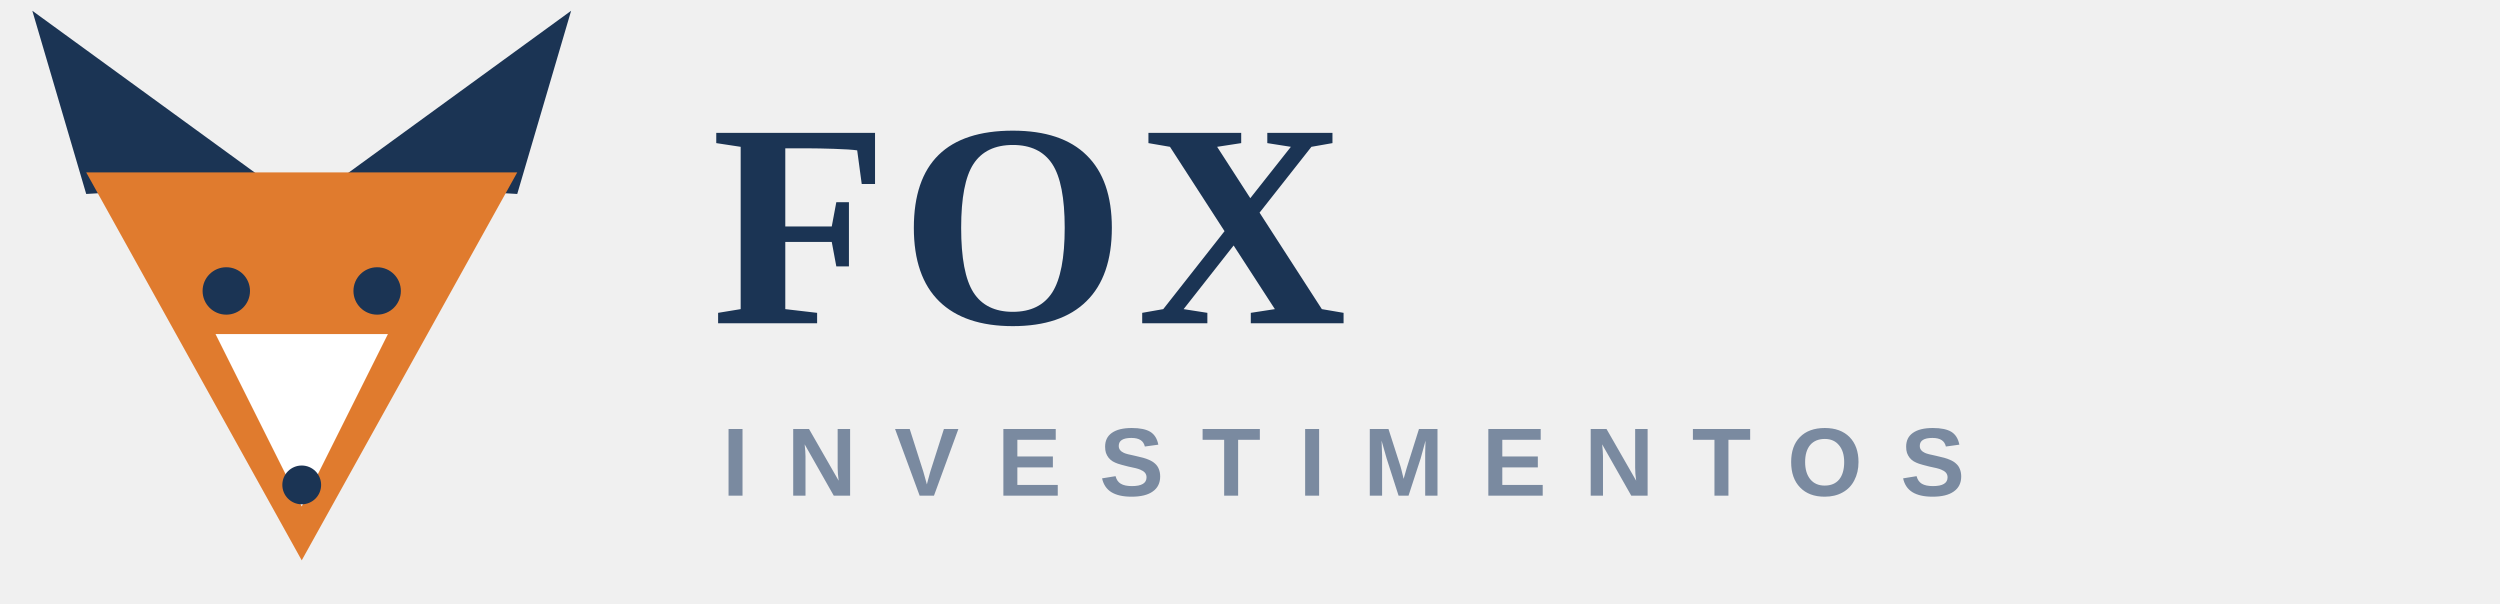
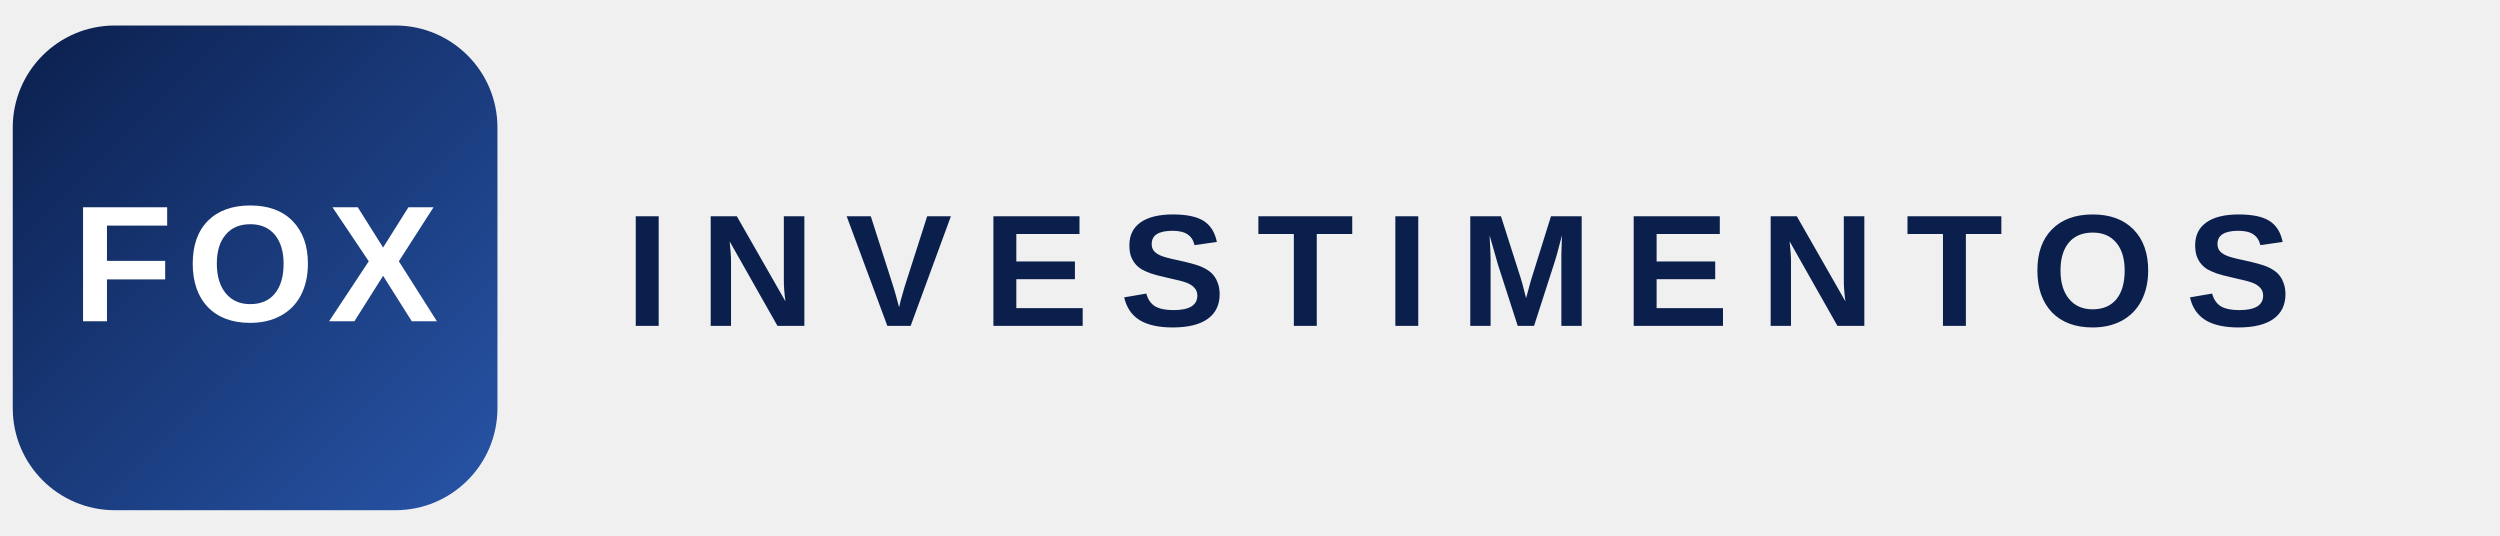
- <svg xmlns="http://www.w3.org/2000/svg" viewBox="0 0 232 56" width="232" height="56" role="img" aria-label="FOX Investimentos">
-   <g>
-     <polygon points="8,18 3,1 25,17" fill="#1b3454" />
-     <polygon points="48,18 53,1 31,17" fill="#1b3454" />
-     <polygon points="8,16 48,16 28,52" fill="#E07B2E" />
-     <polygon points="20,31 36,31 28,47" fill="#ffffff" />
-     <circle cx="21" cy="27" r="2.2" fill="#1b3454" />
-     <circle cx="35" cy="27" r="2.2" fill="#1b3454" />
-     <circle cx="28" cy="45" r="1.8" fill="#1b3454" />
-   </g>
-   <text x="66" y="30" font-family="Georgia, 'Times New Roman', serif" font-size="27" font-weight="700" fill="#1b3454" letter-spacing="1">FOX</text>
-   <text x="67" y="46" font-family="Arial, Helvetica, sans-serif" font-size="9" font-weight="600" letter-spacing="3.5" fill="#7a8aa0">INVESTIMENTOS</text>
+ <svg xmlns="http://www.w3.org/2000/svg" viewBox="0 0 196 42" width="196" height="42" role="img" aria-label="FOX Investimentos">
+   <defs>
+     <linearGradient id="fl" x1="0%" y1="0%" x2="100%" y2="100%">
+       <stop offset="0%" stop-color="#0B1F4D" />
+       <stop offset="100%" stop-color="#2855A8" />
+     </linearGradient>
+   </defs>
+   <rect x="1" y="2" width="38" height="38" rx="8" fill="url(#fl)" />
+   <text x="20" y="21.5" text-anchor="middle" dominant-baseline="middle" font-family="Arial, Helvetica, sans-serif" font-size="13" font-weight="700" fill="#FFFFFF" letter-spacing="1">FOX</text>
+   <text x="49" y="22" dominant-baseline="middle" font-family="Arial, Helvetica, sans-serif" font-size="12.5" font-weight="600" fill="#0B1F4D" letter-spacing="2.4">INVESTIMENTOS</text>
</svg>
